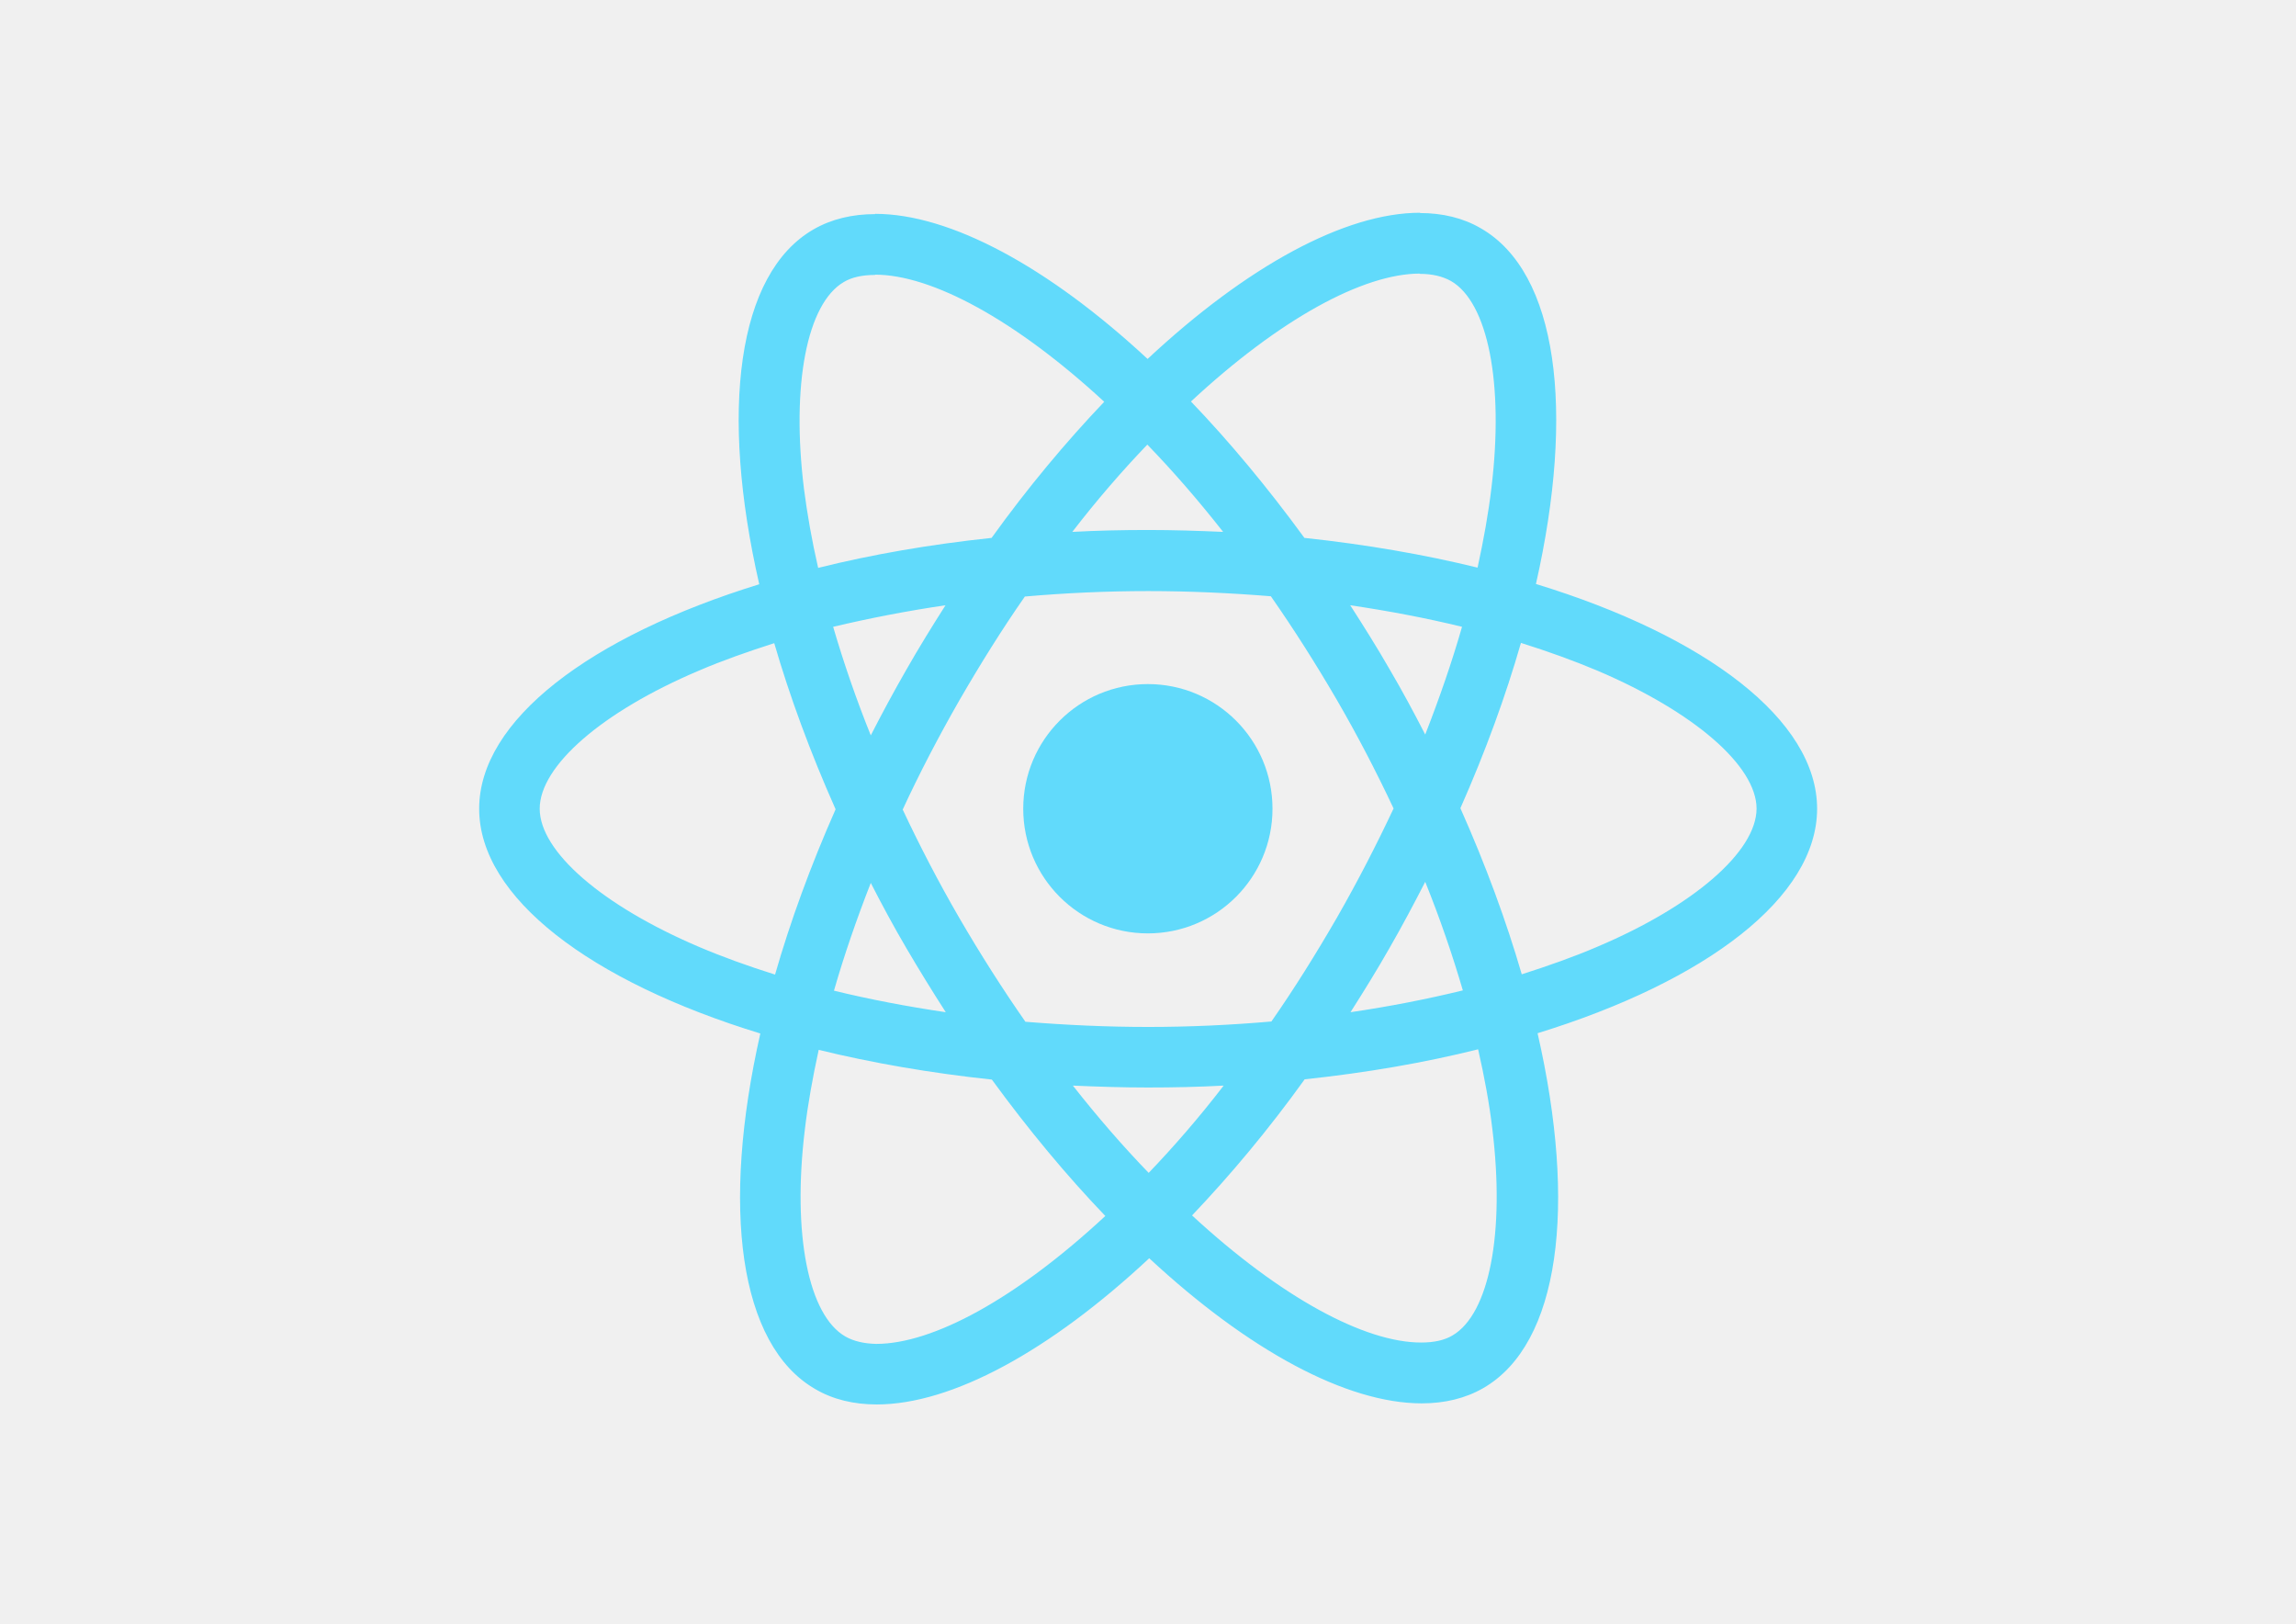
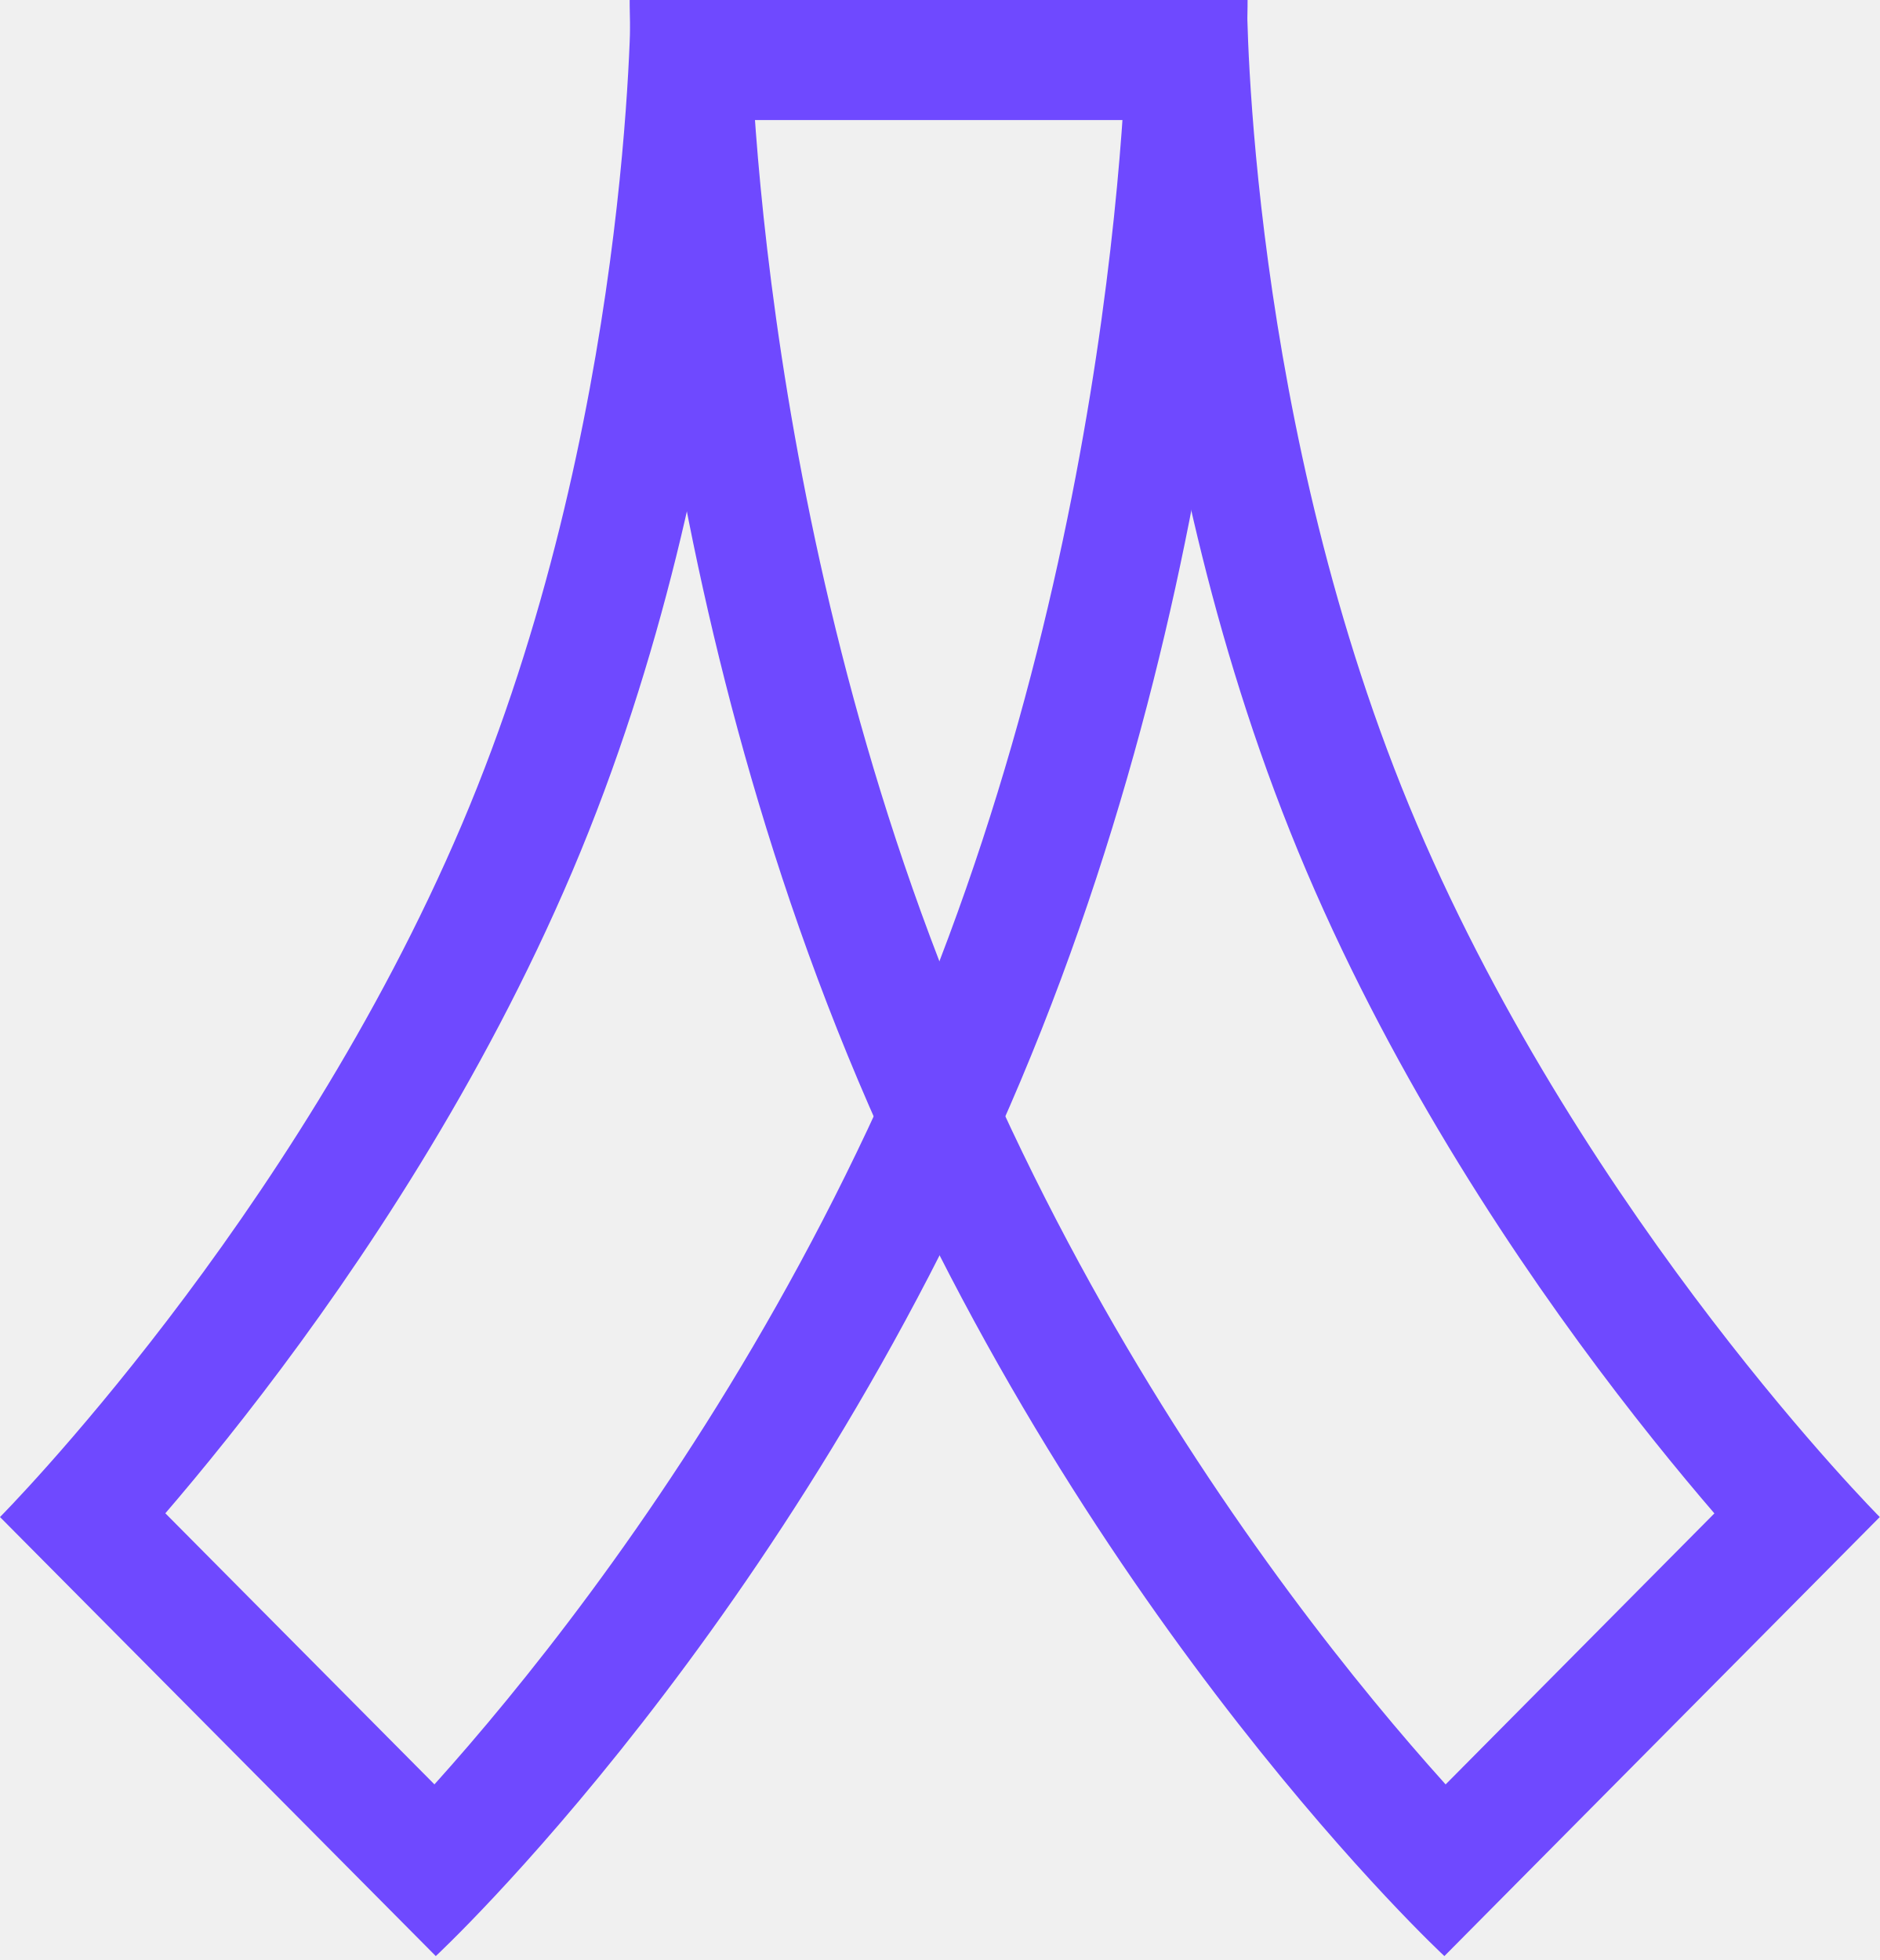
- <svg xmlns="http://www.w3.org/2000/svg" viewBox="0 0 841.9 595.3">
-   <g fill="#61DAFB">
-     <path d="M666.3 296.5c0-32.5-40.7-63.3-103.1-82.4 14.4-63.6 8-114.2-20.2-130.4-6.5-3.8-14.1-5.6-22.4-5.6v22.3c4.6 0 8.3.9 11.4 2.6 13.6 7.8 19.5 37.5 14.9 75.7-1.1 9.4-2.9 19.3-5.1 29.4-19.6-4.8-41-8.5-63.5-10.9-13.5-18.5-27.5-35.3-41.6-50 32.6-30.3 63.2-46.9 84-46.9V78c-27.5 0-63.5 19.6-99.9 53.6-36.4-33.8-72.4-53.2-99.9-53.2v22.3c20.7 0 51.4 16.5 84 46.6-14 14.7-28 31.4-41.3 49.9-22.6 2.4-44 6.1-63.6 11-2.3-10-4-19.7-5.2-29-4.7-38.2 1.1-67.9 14.6-75.8 3-1.8 6.9-2.6 11.5-2.6V78.5c-8.4 0-16 1.8-22.6 5.6-28.1 16.2-34.4 66.7-19.9 130.1-62.2 19.2-102.7 49.9-102.7 82.3 0 32.5 40.7 63.3 103.1 82.4-14.4 63.6-8 114.2 20.2 130.4 6.5 3.8 14.1 5.6 22.5 5.6 27.5 0 63.5-19.6 99.9-53.6 36.4 33.8 72.4 53.2 99.9 53.2 8.4 0 16-1.8 22.6-5.6 28.1-16.2 34.4-66.7 19.9-130.1 62-19.1 102.5-49.9 102.5-82.3zm-130.2-66.7c-3.7 12.9-8.3 26.2-13.5 39.5-4.1-8-8.4-16-13.1-24-4.6-8-9.5-15.8-14.4-23.4 14.2 2.1 27.9 4.7 41 7.9zm-45.8 106.5c-7.8 13.5-15.8 26.3-24.1 38.2-14.9 1.3-30 2-45.2 2-15.1 0-30.2-.7-45-1.9-8.3-11.9-16.4-24.6-24.2-38-7.6-13.1-14.5-26.4-20.8-39.8 6.2-13.4 13.2-26.8 20.7-39.9 7.8-13.5 15.8-26.3 24.1-38.2 14.9-1.3 30-2 45.2-2 15.1 0 30.2.7 45 1.9 8.3 11.9 16.4 24.6 24.2 38 7.6 13.1 14.5 26.4 20.8 39.8-6.3 13.4-13.2 26.8-20.7 39.9zm32.3-13c5.4 13.4 10 26.8 13.8 39.8-13.1 3.2-26.9 5.9-41.2 8 4.9-7.7 9.8-15.6 14.4-23.7 4.6-8 8.9-16.1 13-24.1zM421.2 430c-9.3-9.6-18.6-20.3-27.8-32 9 .4 18.2.7 27.5.7 9.4 0 18.7-.2 27.8-.7-9 11.7-18.3 22.4-27.5 32zm-74.4-58.9c-14.2-2.1-27.9-4.7-41-7.9 3.7-12.9 8.3-26.2 13.5-39.5 4.1 8 8.4 16 13.1 24 4.7 8 9.5 15.8 14.4 23.4zM420.7 163c9.3 9.6 18.6 20.3 27.8 32-9-.4-18.2-.7-27.5-.7-9.4 0-18.7.2-27.8.7 9-11.7 18.3-22.4 27.5-32zm-74 58.9c-4.9 7.7-9.8 15.6-14.4 23.7-4.6 8-8.9 16-13 24-5.4-13.4-10-26.8-13.8-39.8 13.1-3.1 26.9-5.8 41.2-7.9zm-90.5 125.2c-35.4-15.1-58.3-34.9-58.3-50.6 0-15.7 22.9-35.6 58.3-50.6 8.6-3.7 18-7 27.7-10.1 5.7 19.6 13.2 40 22.5 60.9-9.2 20.8-16.6 41.1-22.2 60.6-9.9-3.1-19.3-6.5-28-10.2zM310 490c-13.6-7.8-19.5-37.5-14.9-75.7 1.1-9.4 2.9-19.3 5.1-29.4 19.6 4.8 41 8.5 63.5 10.9 13.5 18.5 27.5 35.3 41.6 50-32.6 30.3-63.2 46.9-84 46.9-4.5-.1-8.3-1-11.3-2.7zm237.2-76.2c4.7 38.2-1.1 67.9-14.6 75.8-3 1.8-6.9 2.6-11.5 2.6-20.7 0-51.4-16.5-84-46.6 14-14.7 28-31.4 41.3-49.9 22.6-2.4 44-6.1 63.6-11 2.3 10.1 4.1 19.8 5.2 29.1zm38.5-66.7c-8.6 3.7-18 7-27.7 10.1-5.7-19.6-13.2-40-22.5-60.9 9.2-20.8 16.6-41.1 22.2-60.6 9.9 3.1 19.3 6.5 28.1 10.2 35.4 15.1 58.3 34.9 58.3 50.6-.1 15.7-23 35.6-58.4 50.6zM320.8 78.4z" />
-     <circle cx="420.9" cy="296.5" r="45.7" />
-     <path d="M520.5 78.1z" />
+ <svg xmlns="http://www.w3.org/2000/svg" xmlns:xlink="http://www.w3.org/1999/xlink" width="47px" height="49px" viewBox="0 0 47 49" version="1.1">
+   <defs>
+     <path d="M15.742,0 L31.176,0 C31.176,0 31.176,10.649 35.426,20.612 C39.676,30.575 46.995,37.926 46.995,37.926 L36.11,48.902 C36.11,48.902 27.237,40.676 21.459,27.024 C15.682,13.372 15.742,0 15.742,0 Z" id="path-1" />
+     <mask id="mask-2" maskContentUnits="userSpaceOnUse" maskUnits="objectBoundingBox" x="0" y="0" width="31.253" height="48.902" fill="white">
+       <use xlink:href="#path-1" />
+     </mask>
+     <path d="M31.19,1.77635684e-14 L15.769,1.77635684e-14 C15.769,1.77635684e-14 15.782,10.649 11.547,20.612 C7.309,30.575 1.95399252e-14,37.926 1.95399252e-14,37.926 L10.895,48.902 C10.895,48.902 19.757,40.676 25.515,27.024 C31.27,13.372 31.19,1.77635684e-14 31.19,1.77635684e-14 Z" id="path-3" />
+     <mask id="mask-4" maskContentUnits="userSpaceOnUse" maskUnits="objectBoundingBox" x="0" y="0" width="31.19" height="48.902" fill="white">
+       <use xlink:href="#path-3" />
+     </mask>
+   </defs>
+   <g id="Logo" stroke="none" stroke-width="1" fill="none" fill-rule="evenodd">
+     <use id="Rectangle-5" stroke="#6F49FF" mask="url(#mask-2)" stroke-width="6" xlink:href="#path-1" />
+     <use id="Rectangle-5" stroke="#6F49FF" mask="url(#mask-4)" stroke-width="6" xlink:href="#path-3" />
  </g>
</svg>
